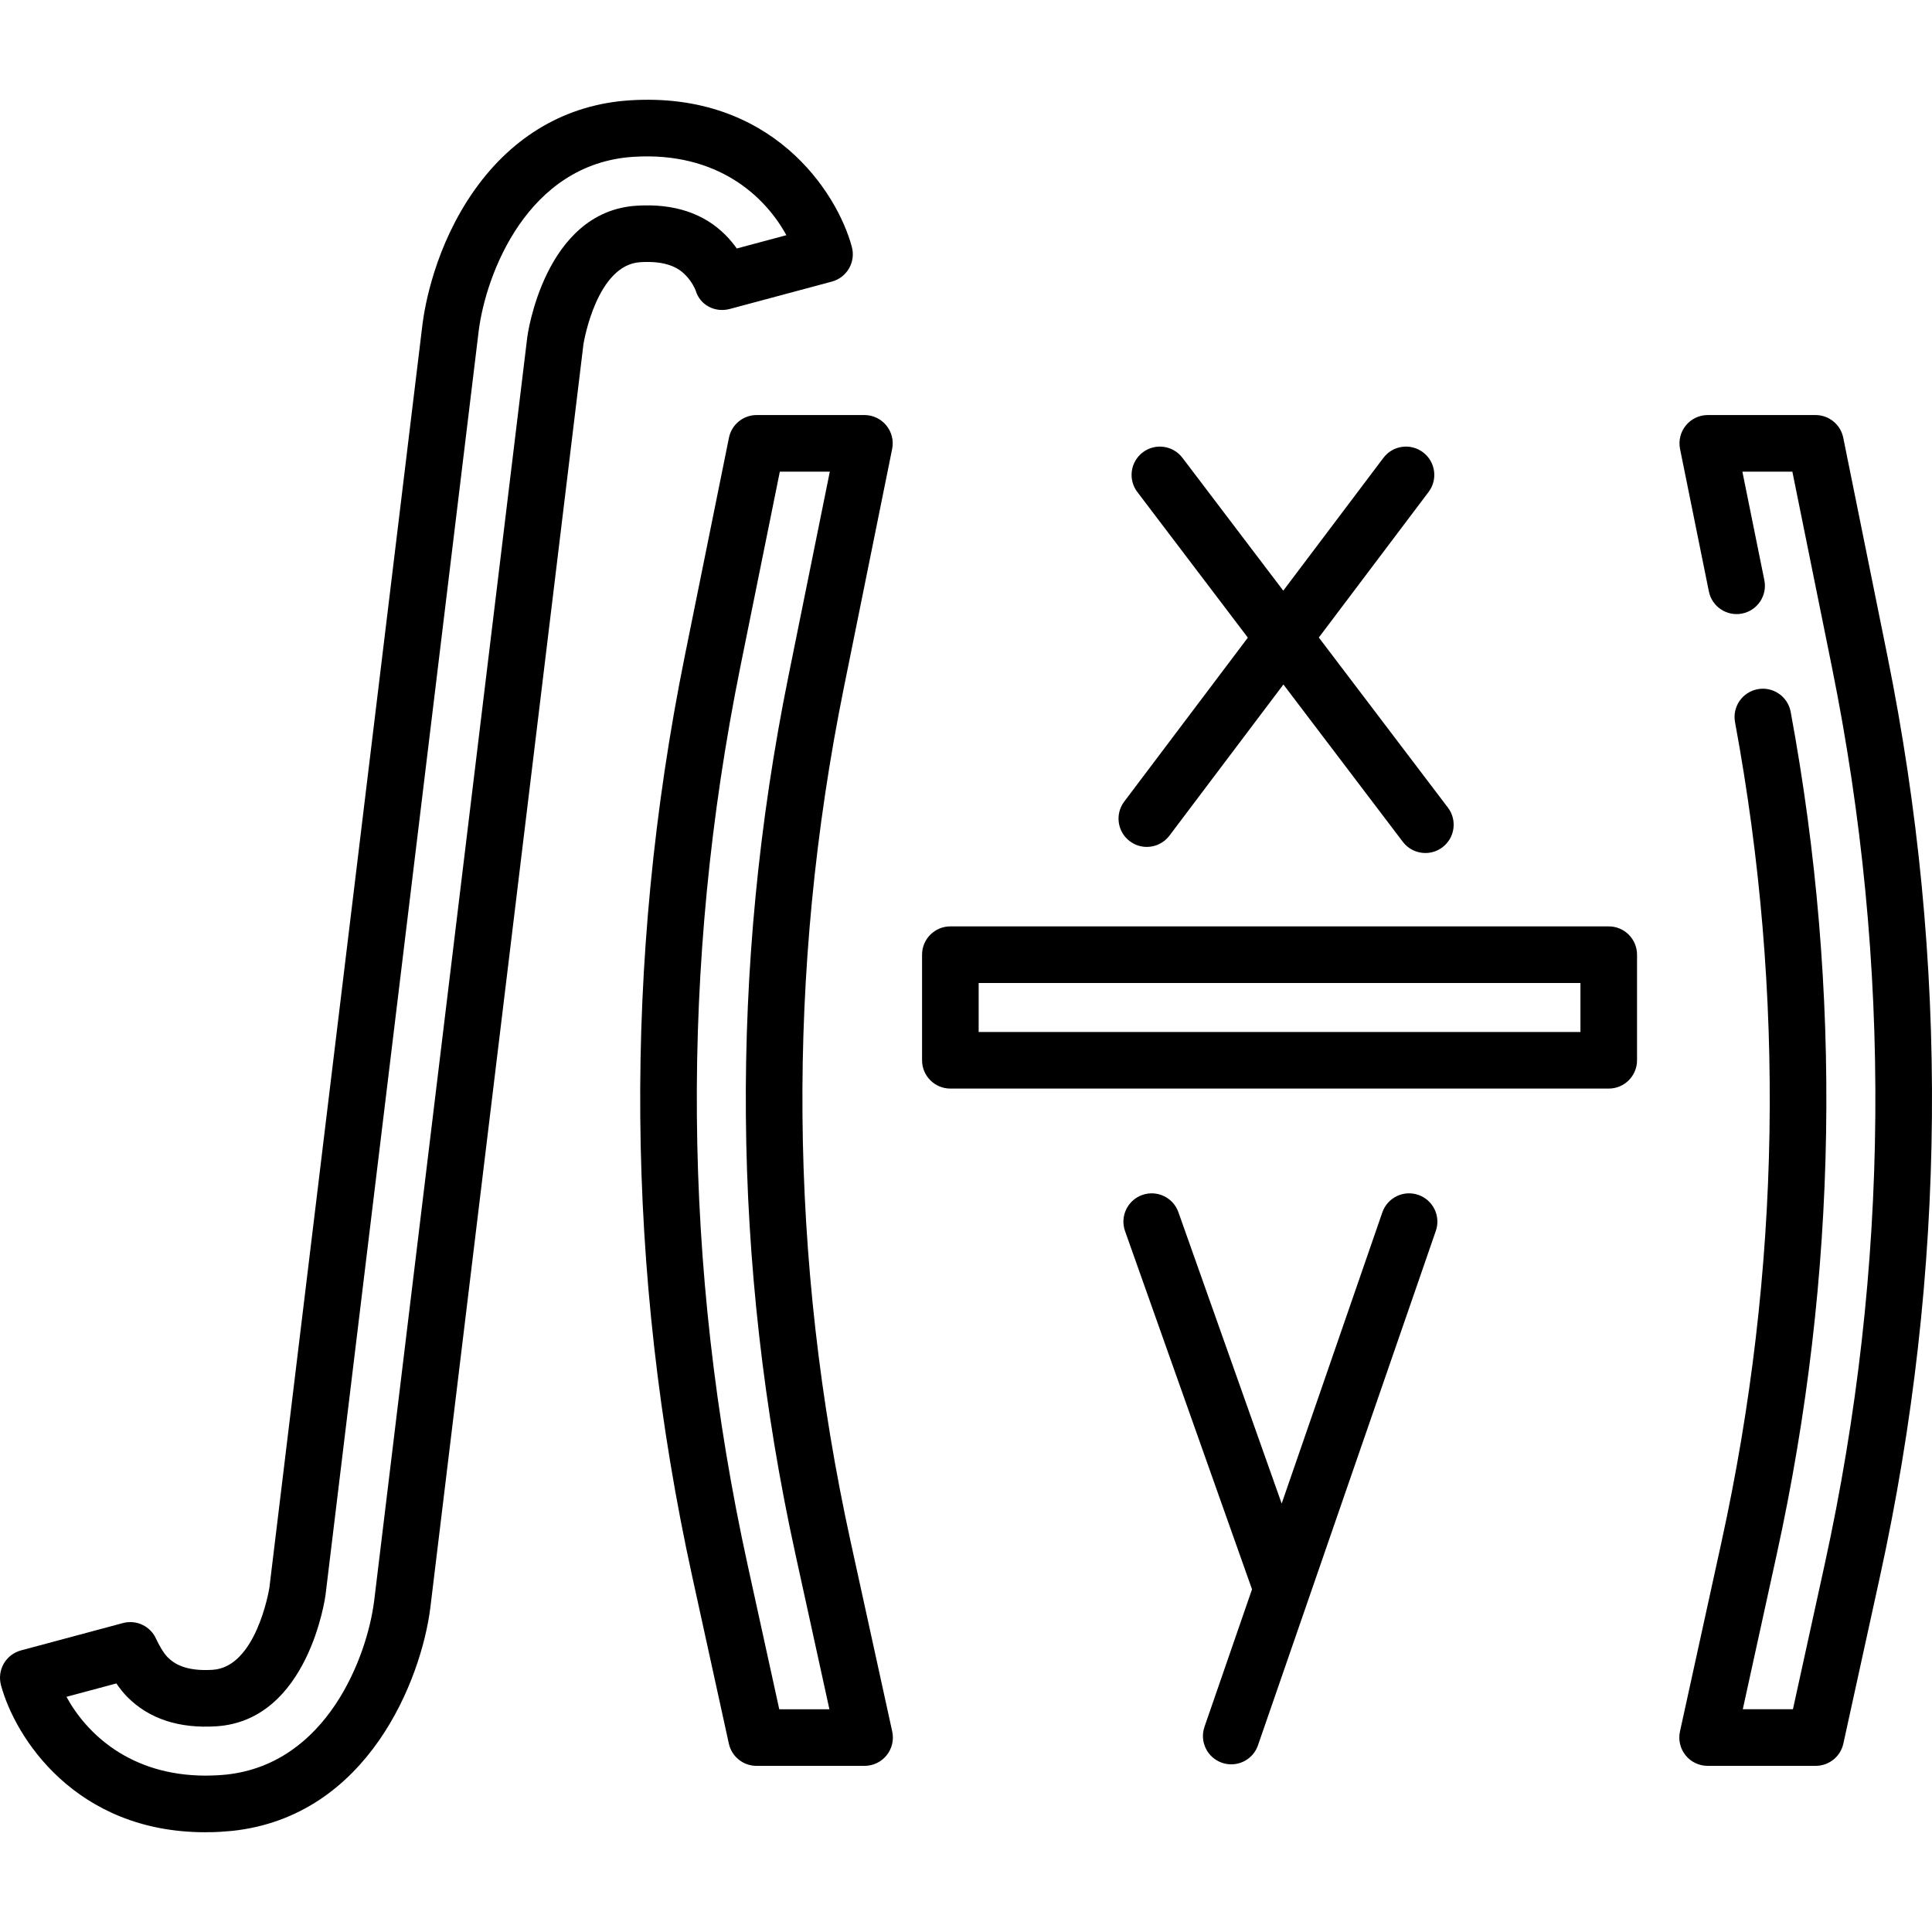
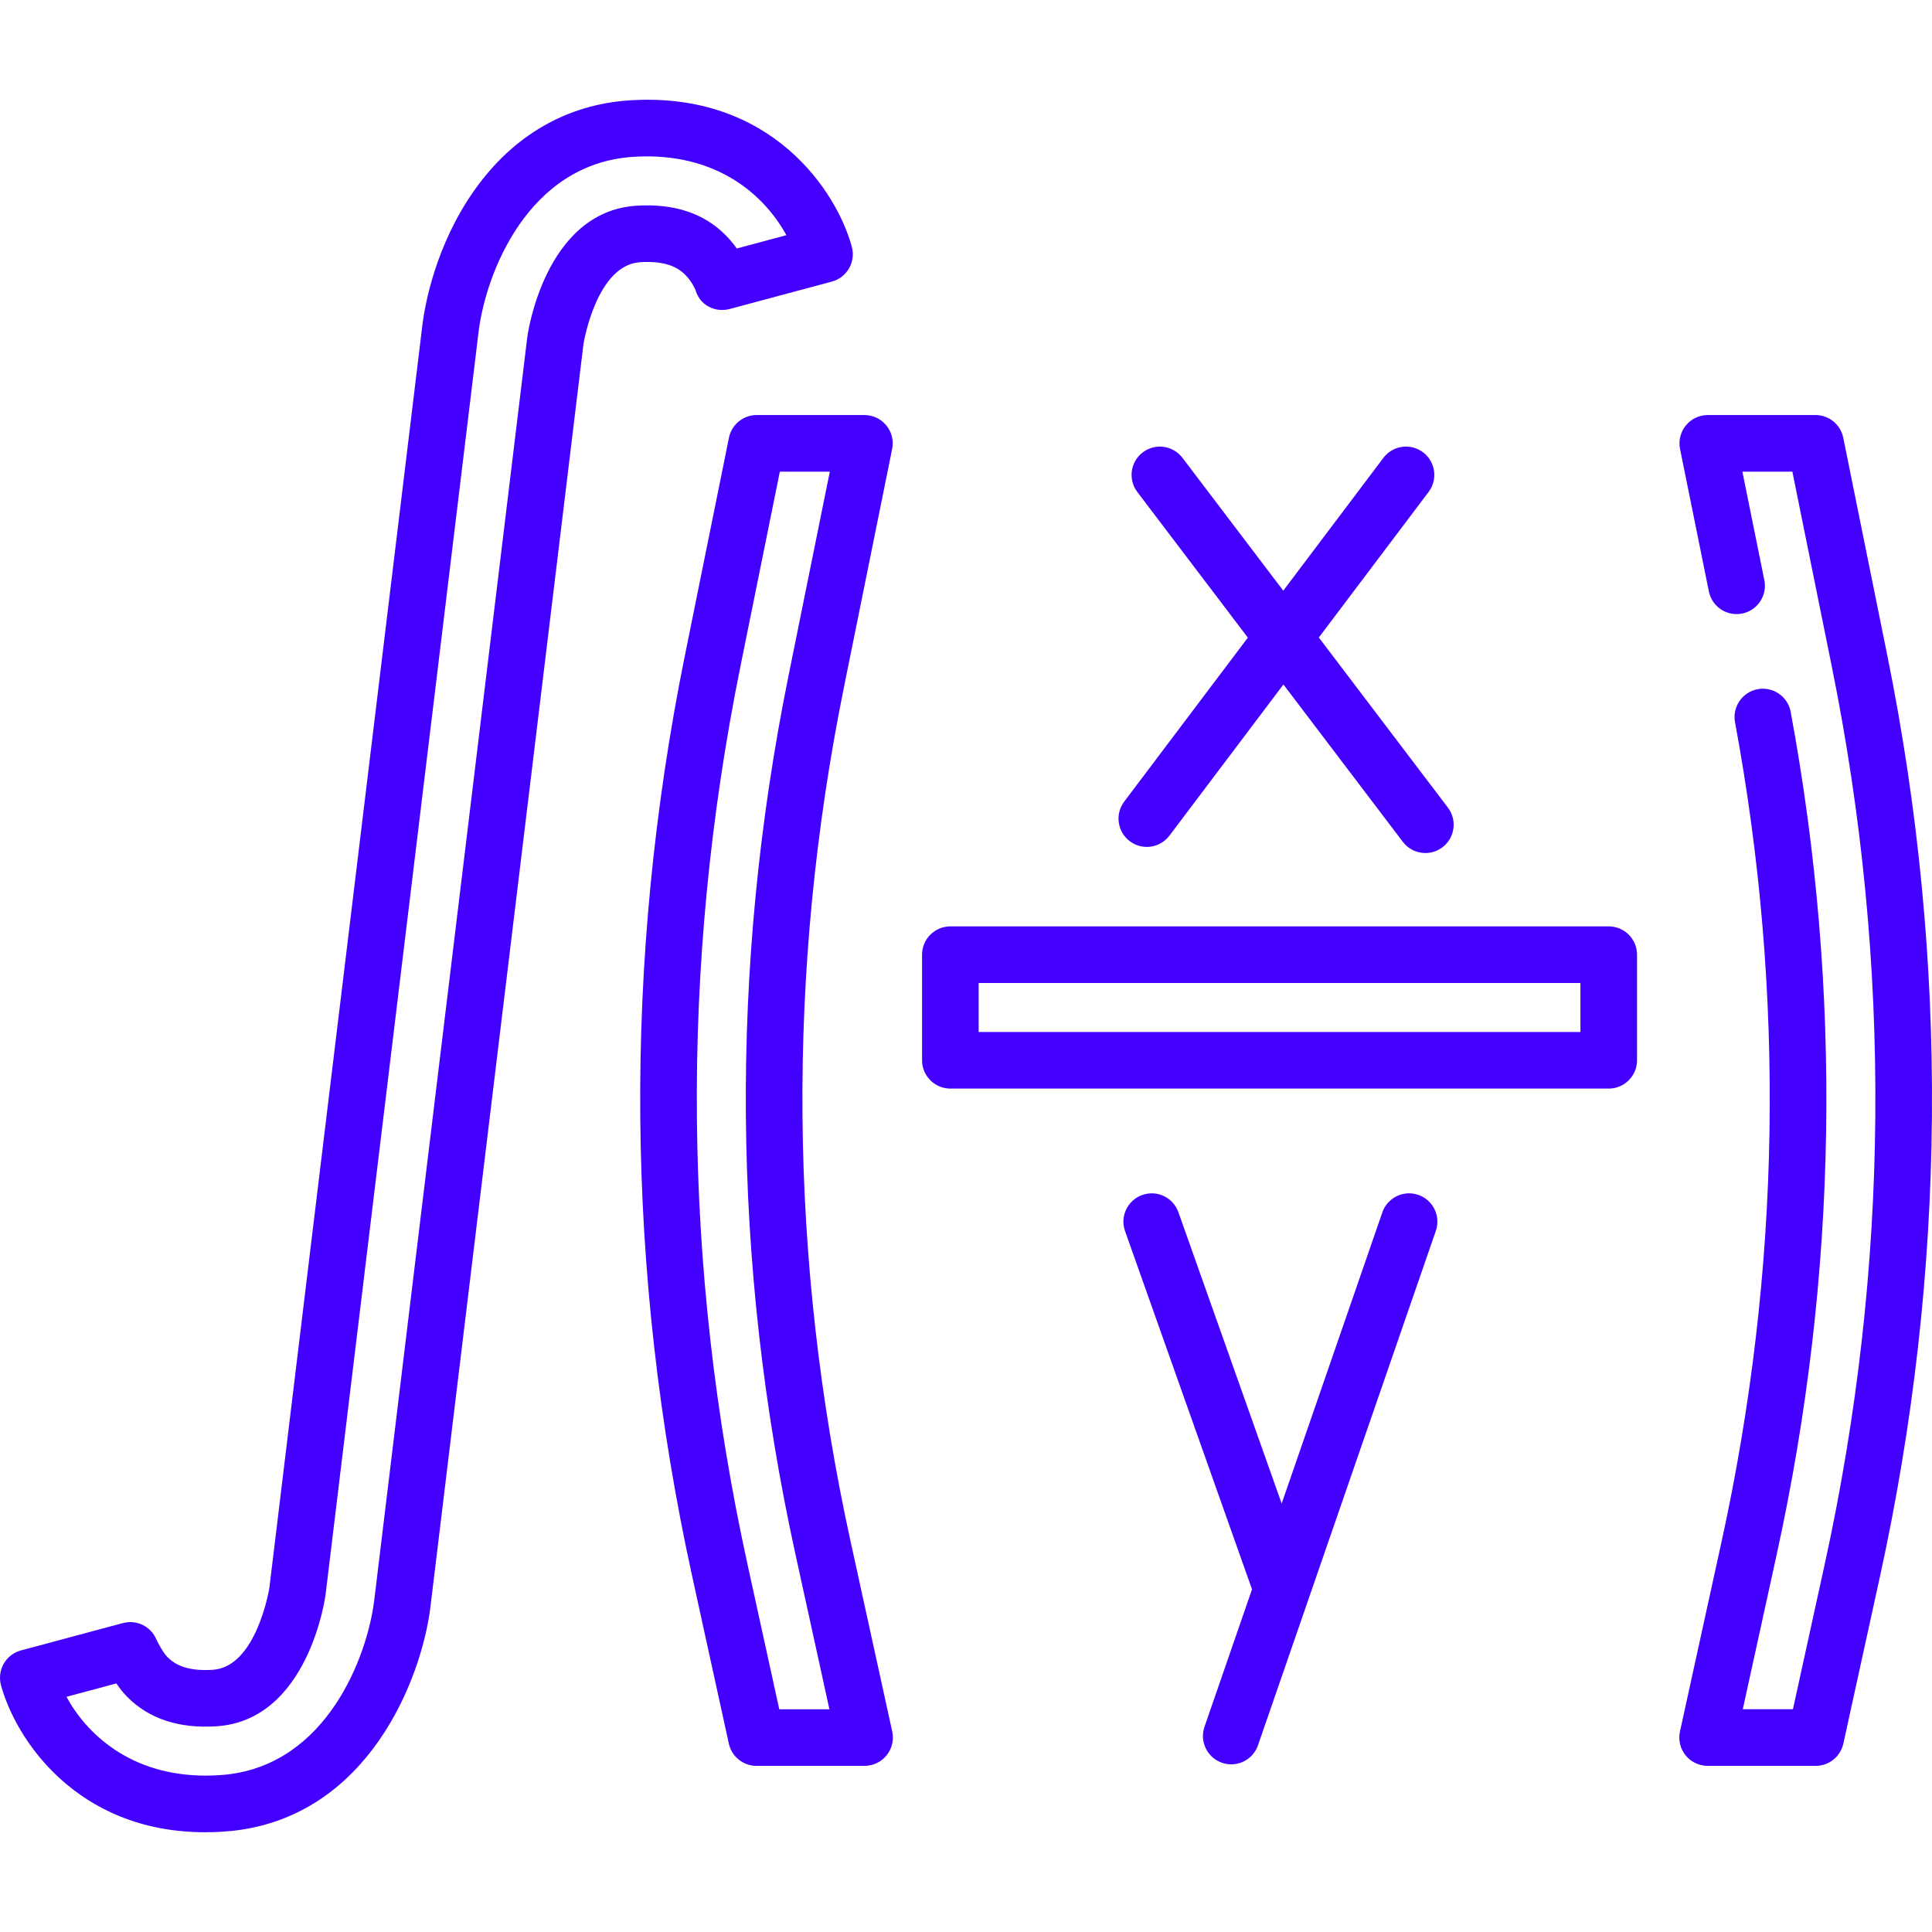
- <svg xmlns="http://www.w3.org/2000/svg" id="Capa_1" enable-background="new 0 0 512.001 512.001" height="512" viewBox="0 0 512.001 512.001" width="512">
+ <svg xmlns="http://www.w3.org/2000/svg" id="Capa_1" enable-background="new 0 0 512.001 512.001" height="512" fill="rgb(68, 0, 255)" viewBox="0 0 512.001 512.001" width="512">
  <g>
    <g>
      <path d="m375.873 316.659c-3.921-1.355-8.186.725-9.539 4.638l-26.677 77.16-27.37-77.215c-1.385-3.904-5.67-5.947-9.575-4.563-3.904 1.384-5.947 5.67-4.563 9.575l33.65 94.933-12.595 36.429c-1.354 3.915.723 8.186 4.638 9.539.812.281 1.638.414 2.45.414 3.109 0 6.016-1.948 7.088-5.051l47.13-136.318c1.353-3.917-.723-8.188-4.637-9.541z" />
      <path d="m299.407 222.93c1.353 1.02 2.938 1.512 4.51 1.512 2.273 0 4.521-1.03 5.994-2.985l30.208-40.062 31.645 41.698c1.476 1.944 3.715 2.966 5.98 2.966 1.58 0 3.173-.498 4.528-1.526 3.3-2.504 3.944-7.208 1.44-10.508l-34.209-45.076 29.09-38.579c2.494-3.308 1.834-8.01-1.473-10.504-3.309-2.494-8.012-1.834-10.504 1.473l-26.537 35.194-26.723-35.212c-2.505-3.299-7.209-3.945-10.509-1.44-3.3 2.504-3.944 7.208-1.44 10.508l29.287 38.591-32.76 43.448c-2.494 3.306-1.833 8.008 1.473 10.502z" />
      <path d="m225.454 408.687c-16.436-75.003-17.053-151.173-1.834-226.394l12.811-63.315c.446-2.205-.121-4.494-1.546-6.236-1.424-1.741-3.555-2.751-5.805-2.751h-28.55c-3.569 0-6.644 2.515-7.351 6.013l-11.688 57.766c-16.411 81.111-15.746 163.244 1.977 244.118l9.683 44.188c.754 3.442 3.803 5.895 7.326 5.895h28.646c2.271 0 4.42-1.029 5.843-2.798 1.424-1.77 1.969-4.089 1.483-6.307zm-18.942 44.283-8.392-38.293c-17.274-78.825-17.922-158.876-1.927-237.932l10.471-51.753h13.246l-10.992 54.328c-15.635 77.276-15.001 155.527 1.884 232.579l9 41.072h-13.29z" />
      <path d="m500.17 173.77-11.688-57.766c-.707-3.498-3.782-6.013-7.351-6.013h-28.55c-2.25 0-4.381 1.01-5.806 2.751-1.424 1.742-1.991 4.031-1.545 6.236l7.637 37.75c.822 4.061 4.779 6.688 8.839 5.864 4.06-.821 6.686-4.778 5.863-8.838l-5.819-28.763h13.246l10.472 51.753c15.995 79.055 15.346 159.107-1.929 237.932l-8.391 38.293h-13.29l9-41.072c16.197-73.91 17.438-149.02 3.692-223.245-.755-4.074-4.667-6.766-8.741-6.009-4.072.754-6.763 4.667-6.009 8.74 13.381 72.247 12.172 145.358-3.595 217.303l-10.995 50.178c-.486 2.219.06 4.538 1.482 6.307 1.424 1.77 3.572 2.798 5.844 2.798h28.646c3.523 0 6.572-2.453 7.326-5.895l9.683-44.188c17.725-80.873 18.39-163.005 1.979-244.116z" />
      <path d="m426.332 245.503h-174.476c-4.142 0-7.5 3.358-7.5 7.5v27.982c0 4.142 3.358 7.5 7.5 7.5h174.476c4.143 0 7.5-3.358 7.5-7.5v-27.982c0-4.142-3.357-7.5-7.5-7.5zm-7.5 27.983h-159.475v-12.982h159.476v12.982z" />
      <path d="m181.617 72.854c1.798 1.81 2.599 3.761 2.729 4.099 1.14 3.91 5.131 5.978 9.075 4.92l27.028-7.247c4.001-1.073 6.375-5.186 5.302-9.187-3.887-14.498-21.198-41.285-58.881-38.847-16.656 1.074-30.876 9.297-41.123 23.781-10.485 14.821-13.189 30.867-13.773 35.473l-40.59 334.961c-.162.993-3.608 20.983-15.01 21.71-7.275.466-10.324-1.698-11.984-3.369-1.086-1.092-2.406-3.46-2.989-4.776-1.485-3.4-5.233-5.202-8.816-4.243l-27.028 7.247c-1.921.515-3.559 1.772-4.553 3.495-.995 1.723-1.264 3.771-.749 5.691 3.721 13.877 19.735 39.002 54.148 39.002 1.926-.085 1.603.123 7.113-.357 36.105-3.849 50.135-40.283 52.515-59.051l40.59-334.956c.157-.967 3.609-20.977 15.01-21.715 7.28-.467 10.326 1.699 11.986 3.369zm-12.952-18.338c-24.44 1.582-28.875 34.402-28.922 34.772l-40.596 335.023c-1.858 14.656-12.447 43.127-39.219 45.981-.757.073-2.649.253-5.386.268-20.162-.001-31.686-11.268-36.927-20.887l13.226-3.546c.836 1.233 1.813 2.492 2.911 3.596 5.754 5.789 13.688 8.401 23.582 7.764 24.445-1.559 28.882-34.402 28.929-34.773l40.597-335.023c1.923-15.166 12.962-44.324 40.975-46.13 22.414-1.438 35.01 10.585 40.558 20.768l-13.138 3.522c-.817-1.156-1.808-2.373-2.999-3.572-5.755-5.788-13.691-8.398-23.591-7.763z" />
    </g>
  </g>
</svg>
